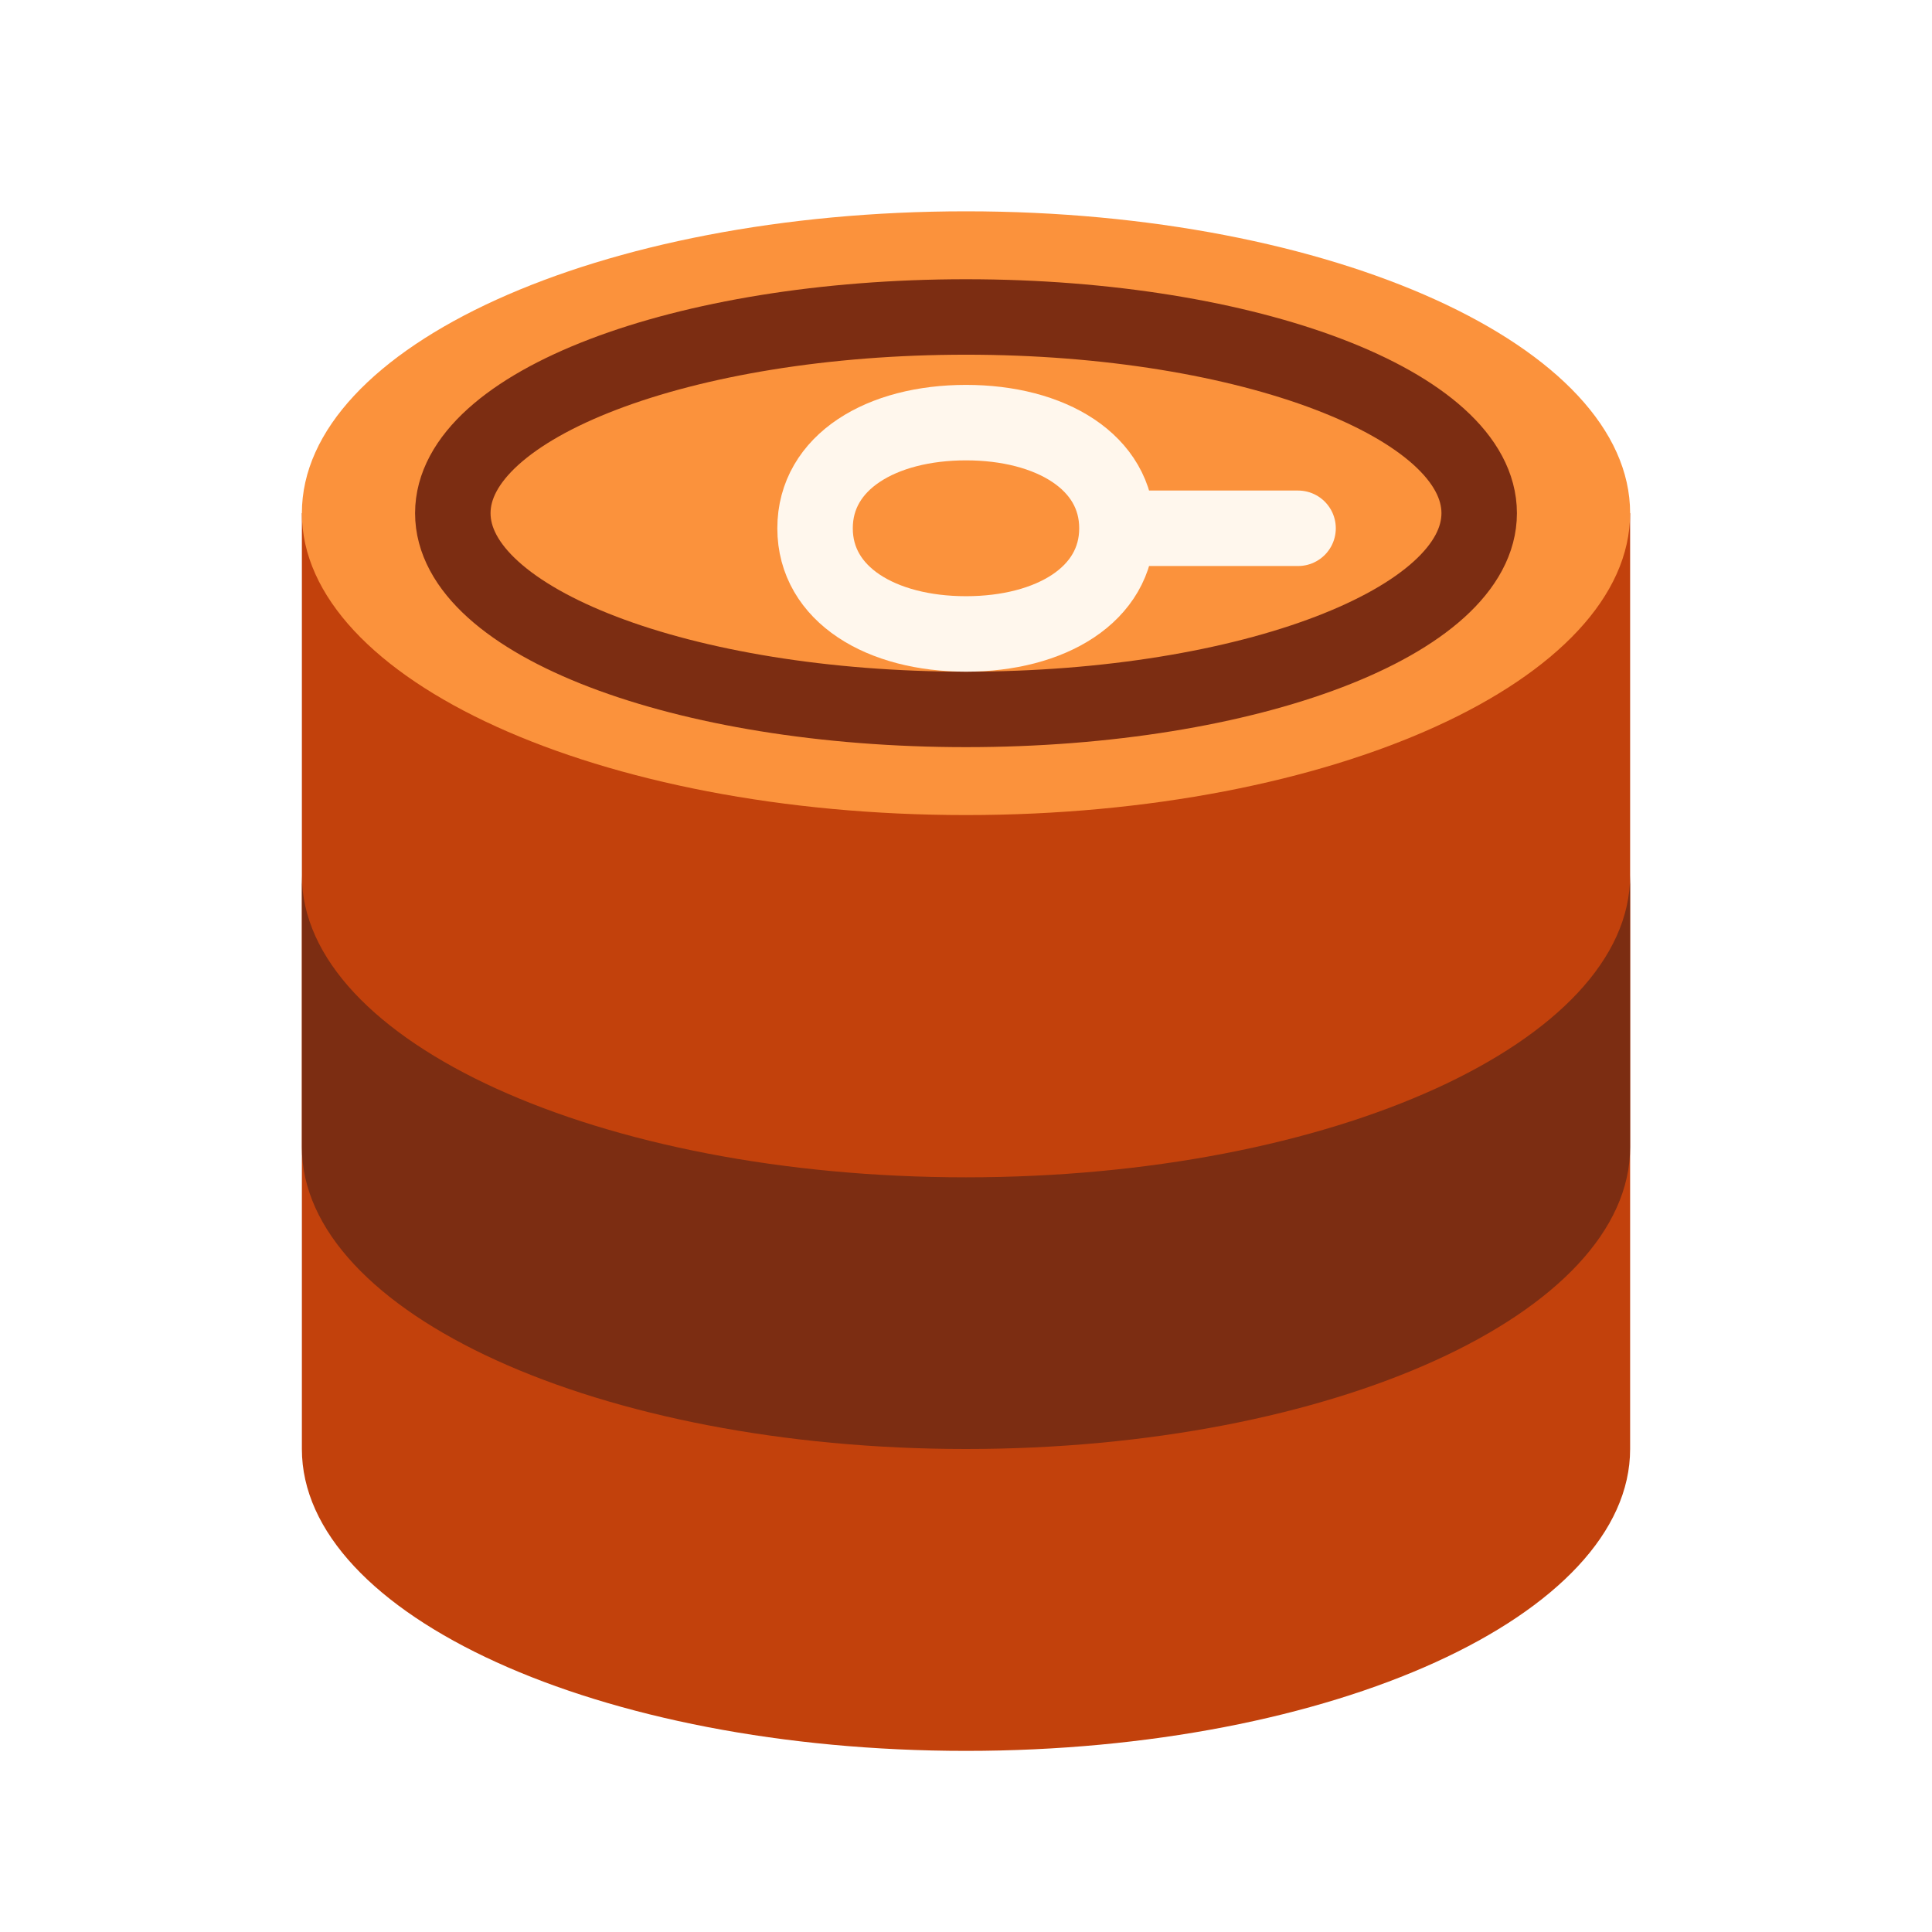
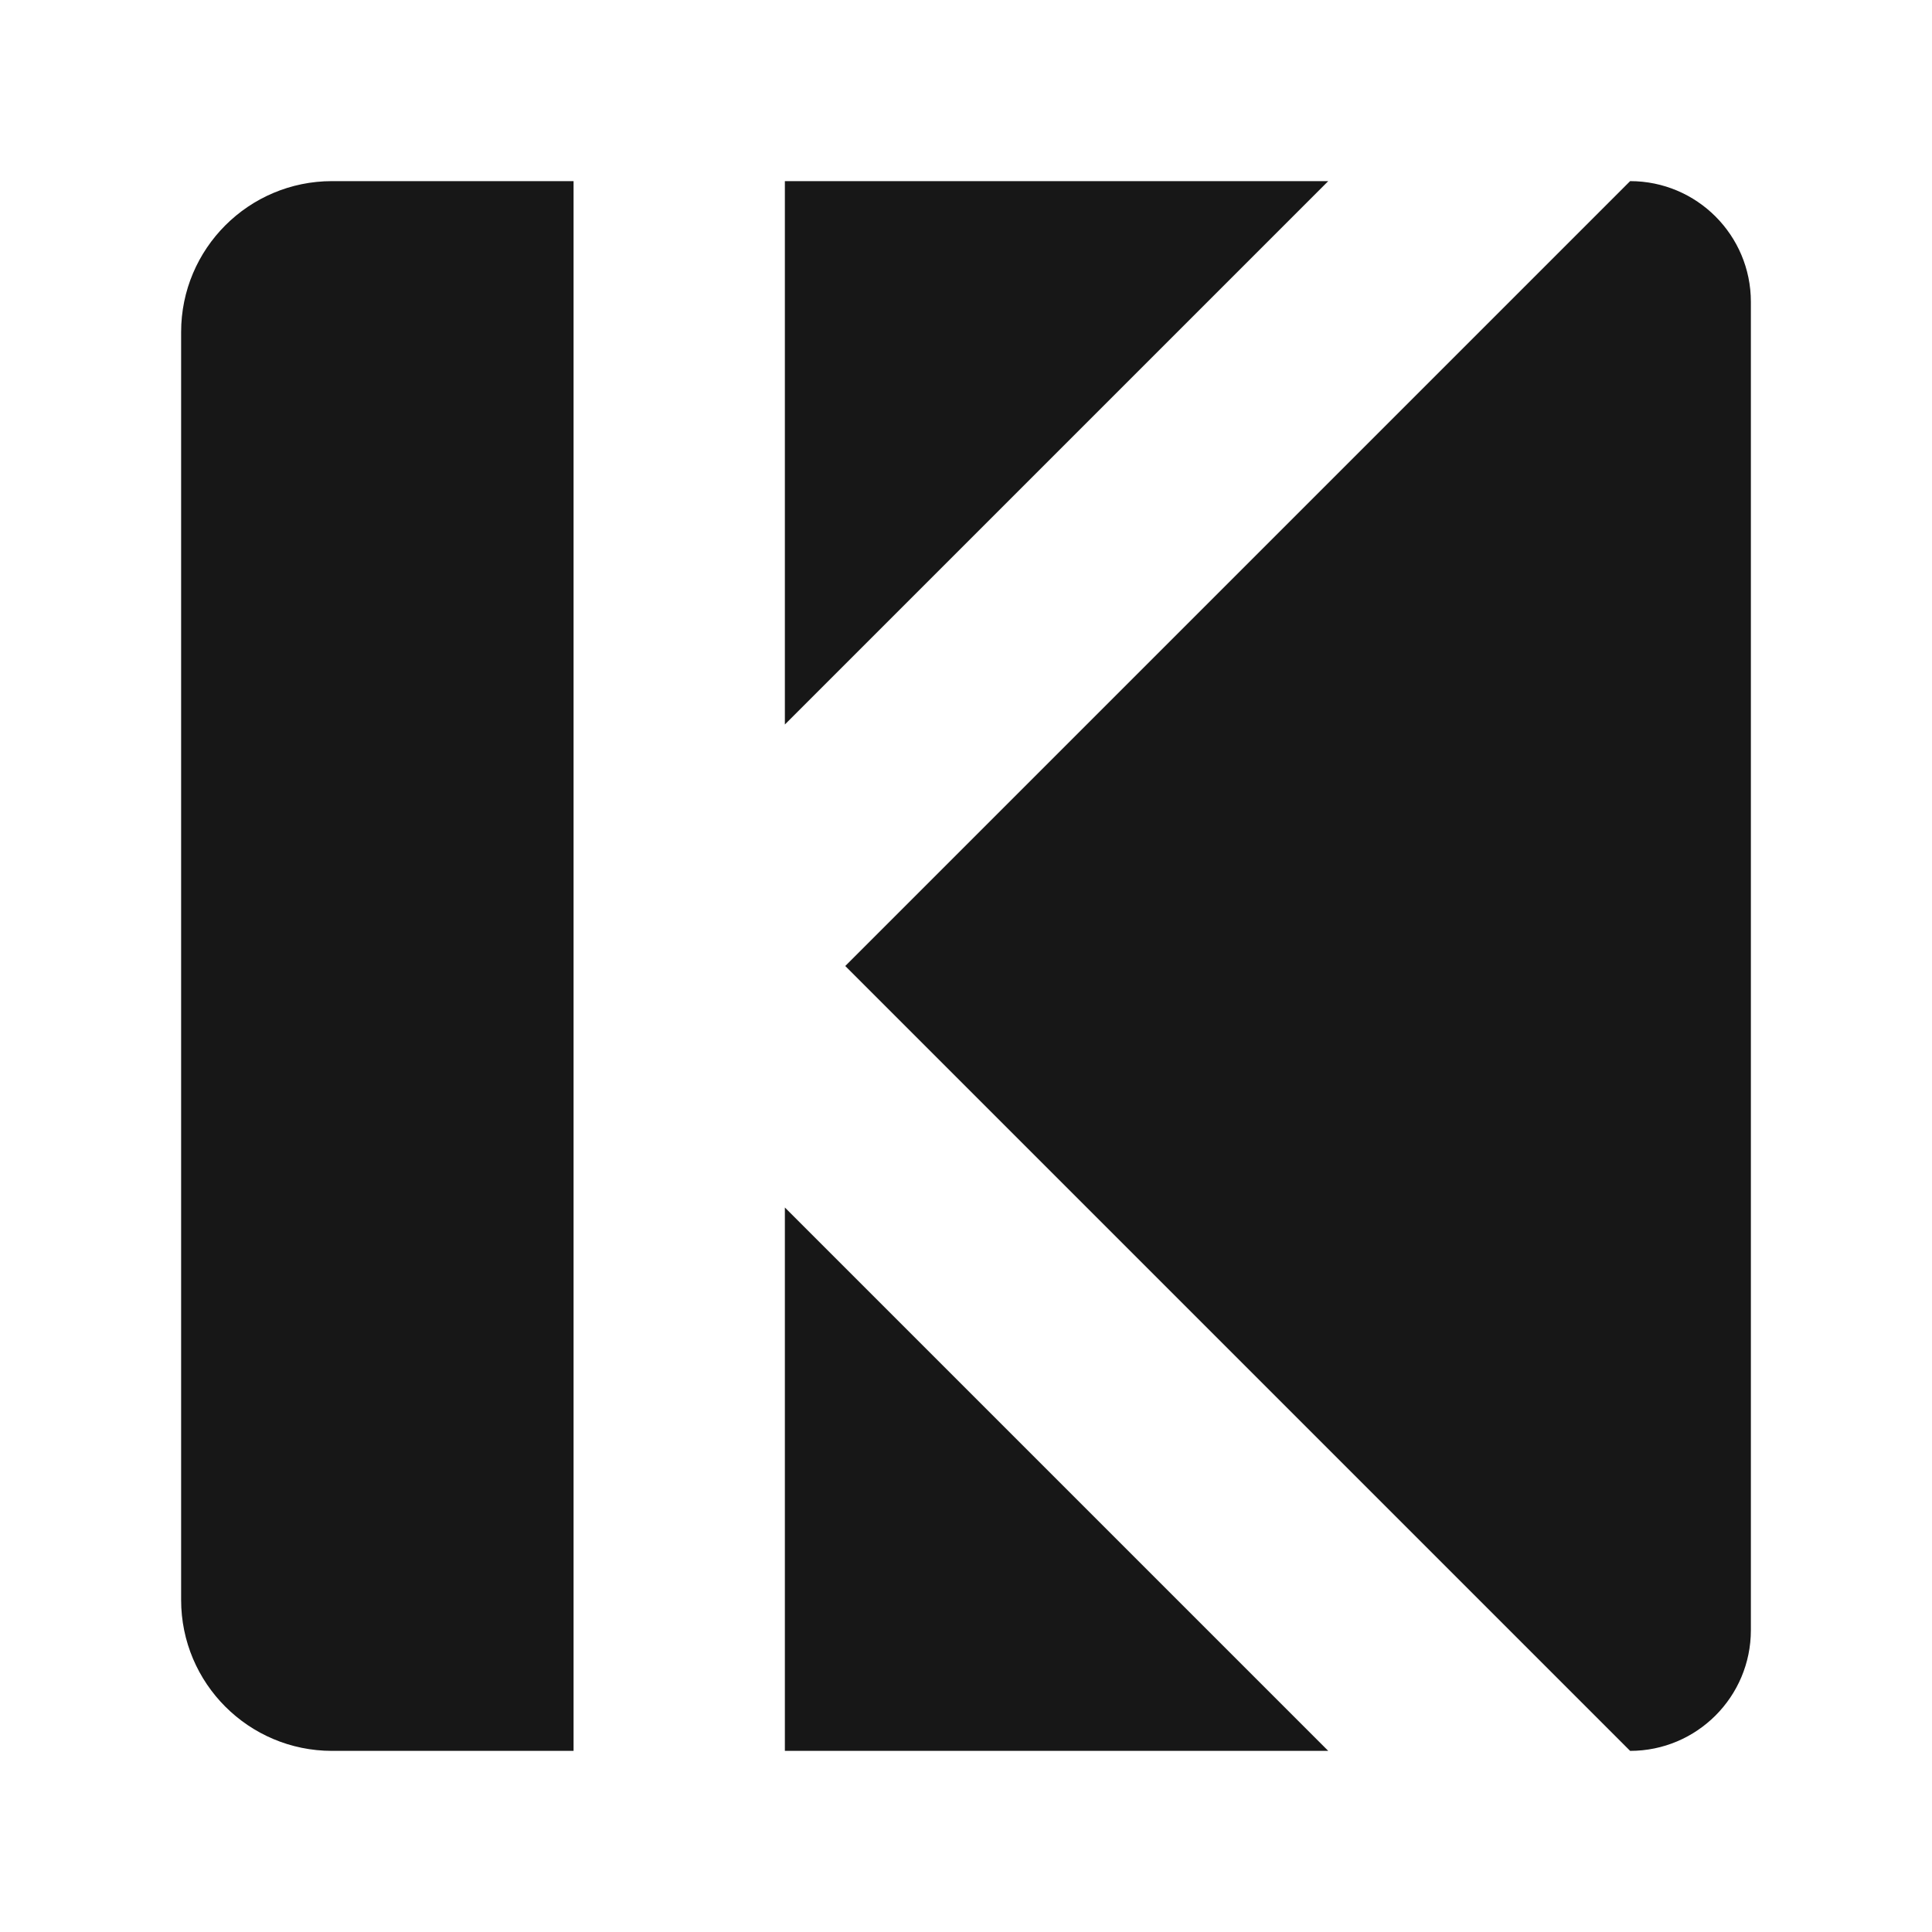
- <svg xmlns="http://www.w3.org/2000/svg" viewBox="0 0 64 64" role="img" aria-label="Kanzume">
+ <svg xmlns="http://www.w3.org/2000/svg" viewBox="0 0 256 256" role="img" aria-label="Kanzume">
  <style>
-     .body { fill: #c2410c; }
-     .band { fill: #7c2d12; }
-     .lid { fill: #fb923c; }
-     .rim { fill: none; stroke: #7c2d12; stroke-width: 2.5; }
-     .tab { fill: none; stroke: #fff7ed; stroke-width: 2.5; stroke-linecap: round; }
+     .mark { fill: #171717; }
    @media (prefers-color-scheme: dark) {
-       .body { fill: #f97316; }
-       .band { fill: #9a3412; }
-       .lid { fill: #fdba74; }
-       .rim { stroke: #9a3412; }
-       .tab { stroke: #431407; }
+       .mark { fill: #ececec; }
    }
  </style>
-   <path class="body" d="M10 17v31c0 5.5 9.85 10 22 10s22-4.5 22-10V17z" />
-   <path class="band" d="M10 29c0 5.5 9.85 10 22 10s22-4.5 22-10v9c0 5.5-9.85 10-22 10s-22-4.5-22-10z" />
-   <ellipse class="lid" cx="32" cy="17" rx="22" ry="10" />
-   <ellipse class="rim" cx="32" cy="17" rx="17" ry="6.5" />
-   <path class="tab" d="M27 17.5c0-2.2 2.2-3.5 5-3.5s5 1.3 5 3.5-2.2 3.5-5 3.5-5-1.3-5-3.5zM37 17.5h6" />
+   <path class="mark" d="M44 24H76V232H44A20 20 0 0 1 24 212V44A20 20 0 0 1 44 24Z M104 24H176L104 96Z M216 24A16 16 0 0 1 232 40V216A16 16 0 0 1 216 232L112 128Z M104 160L176 232H104Z" />
</svg>
